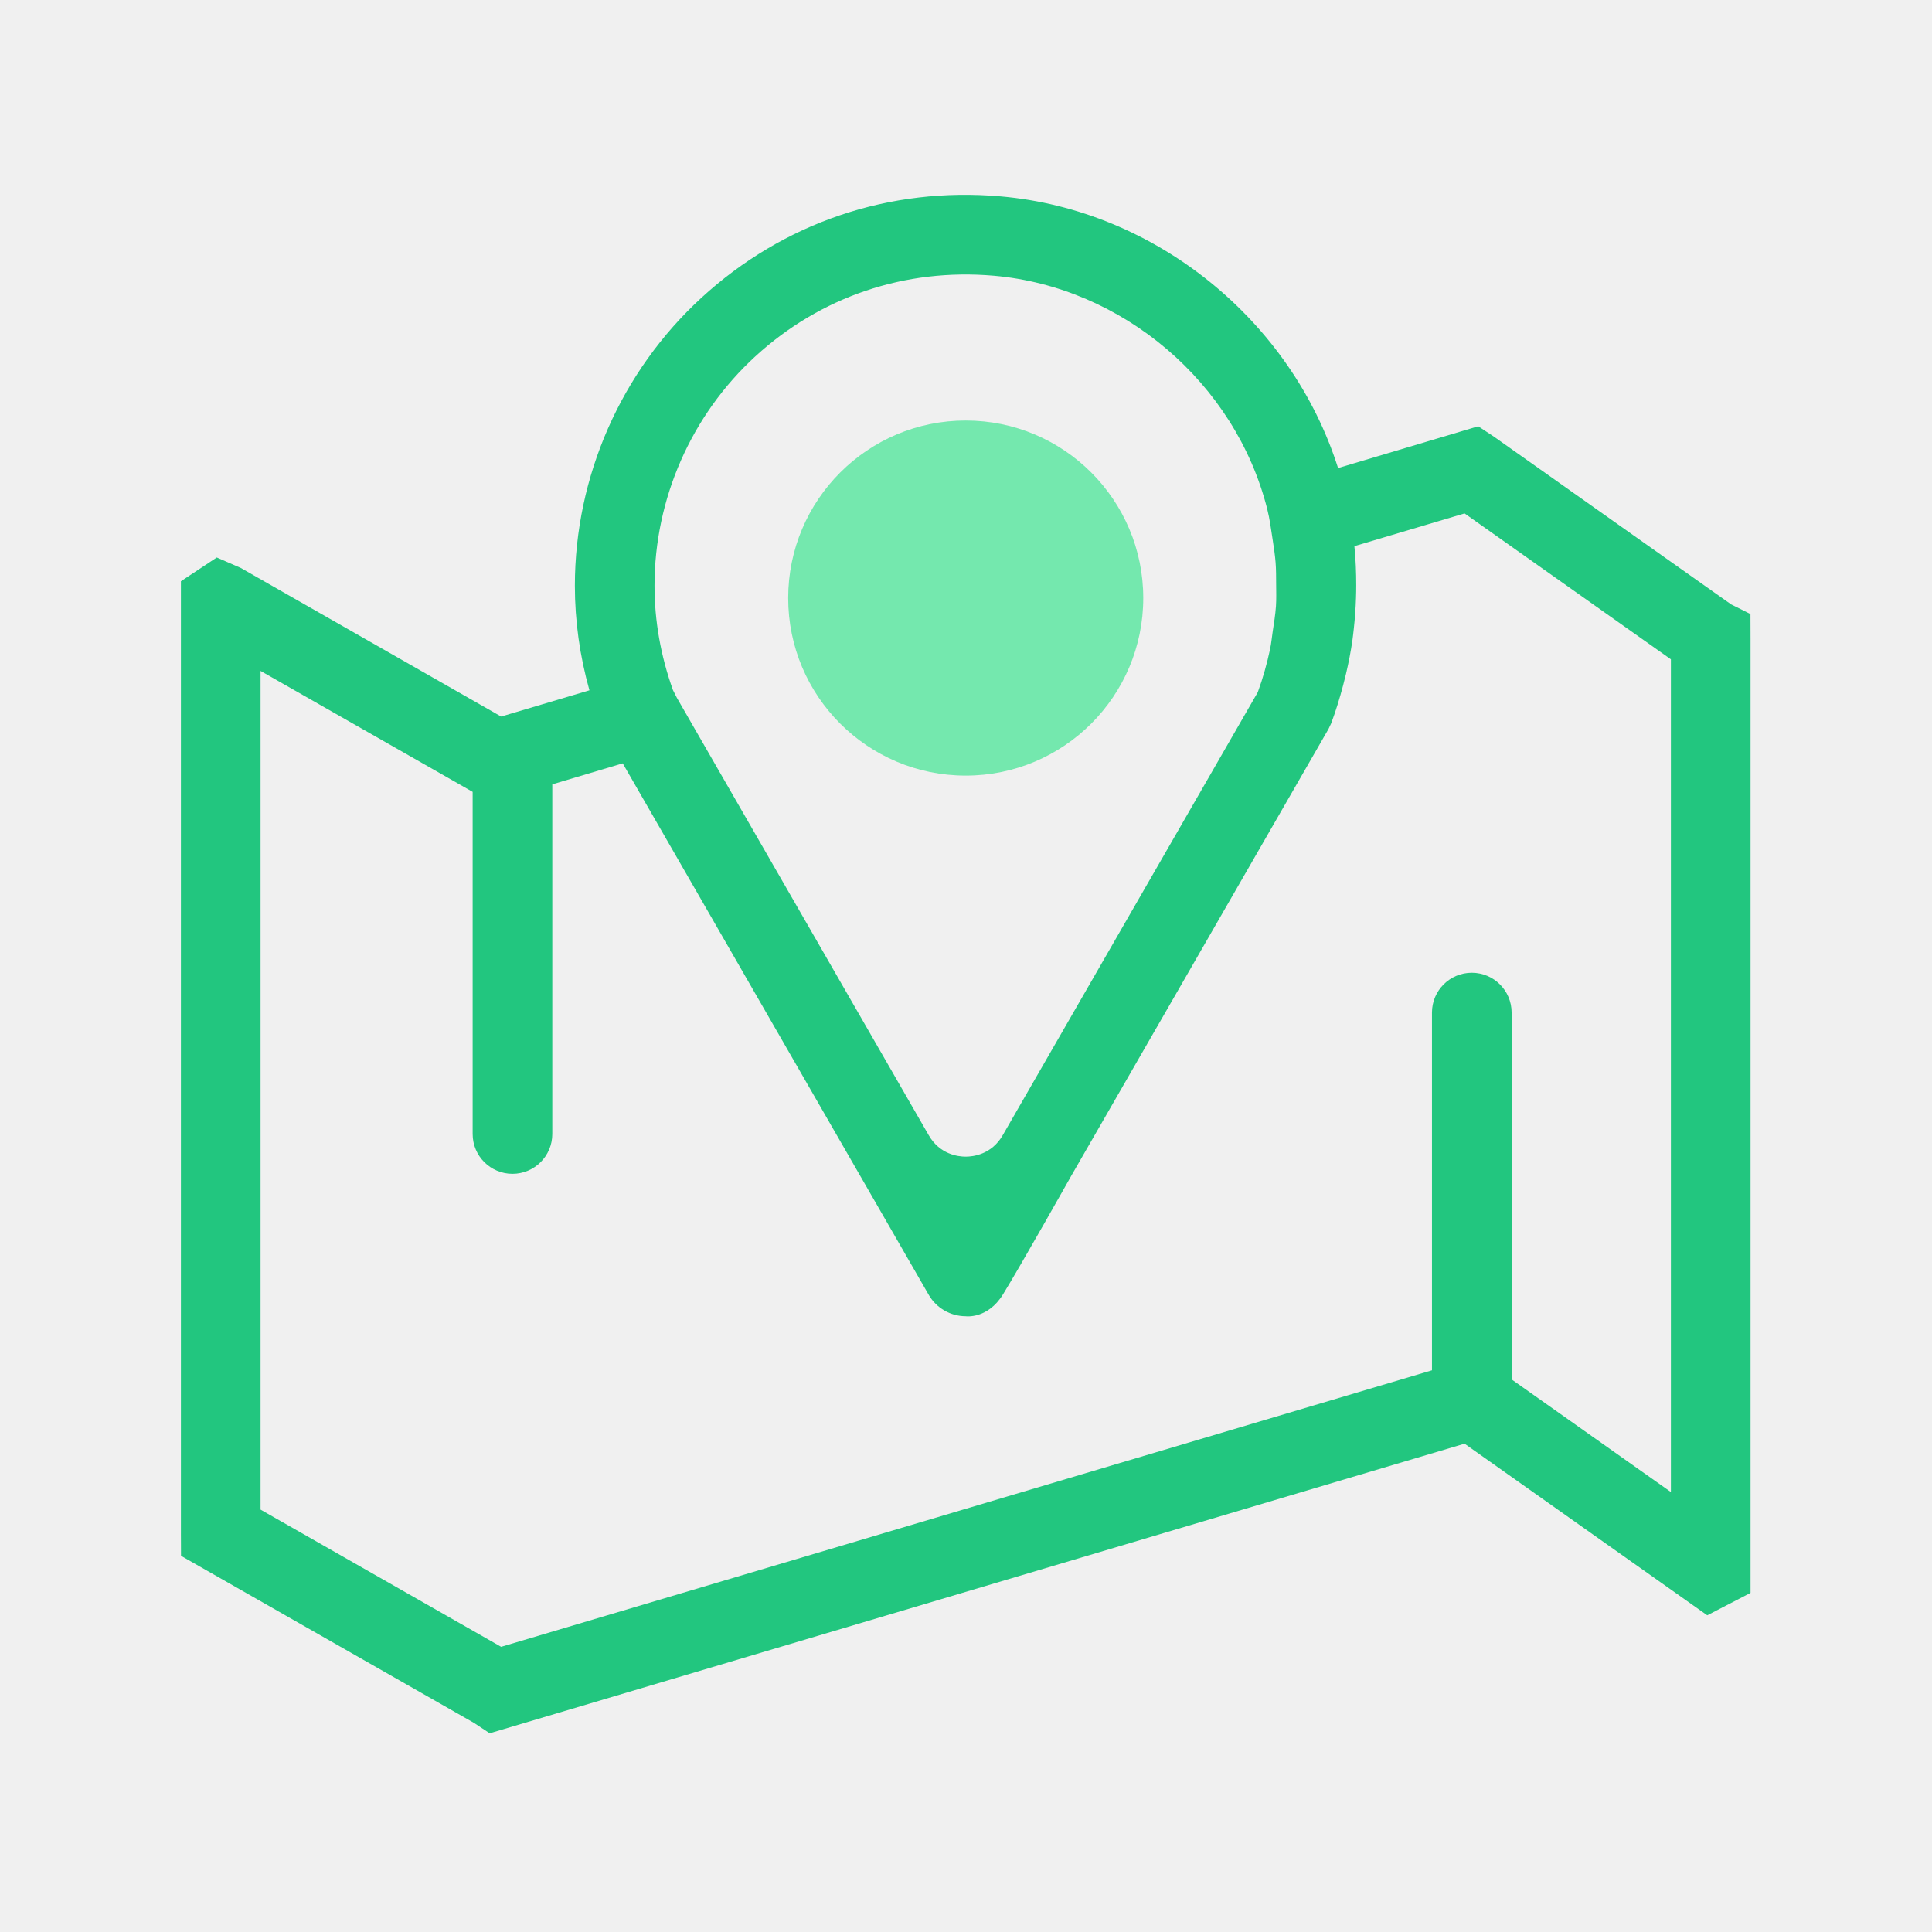
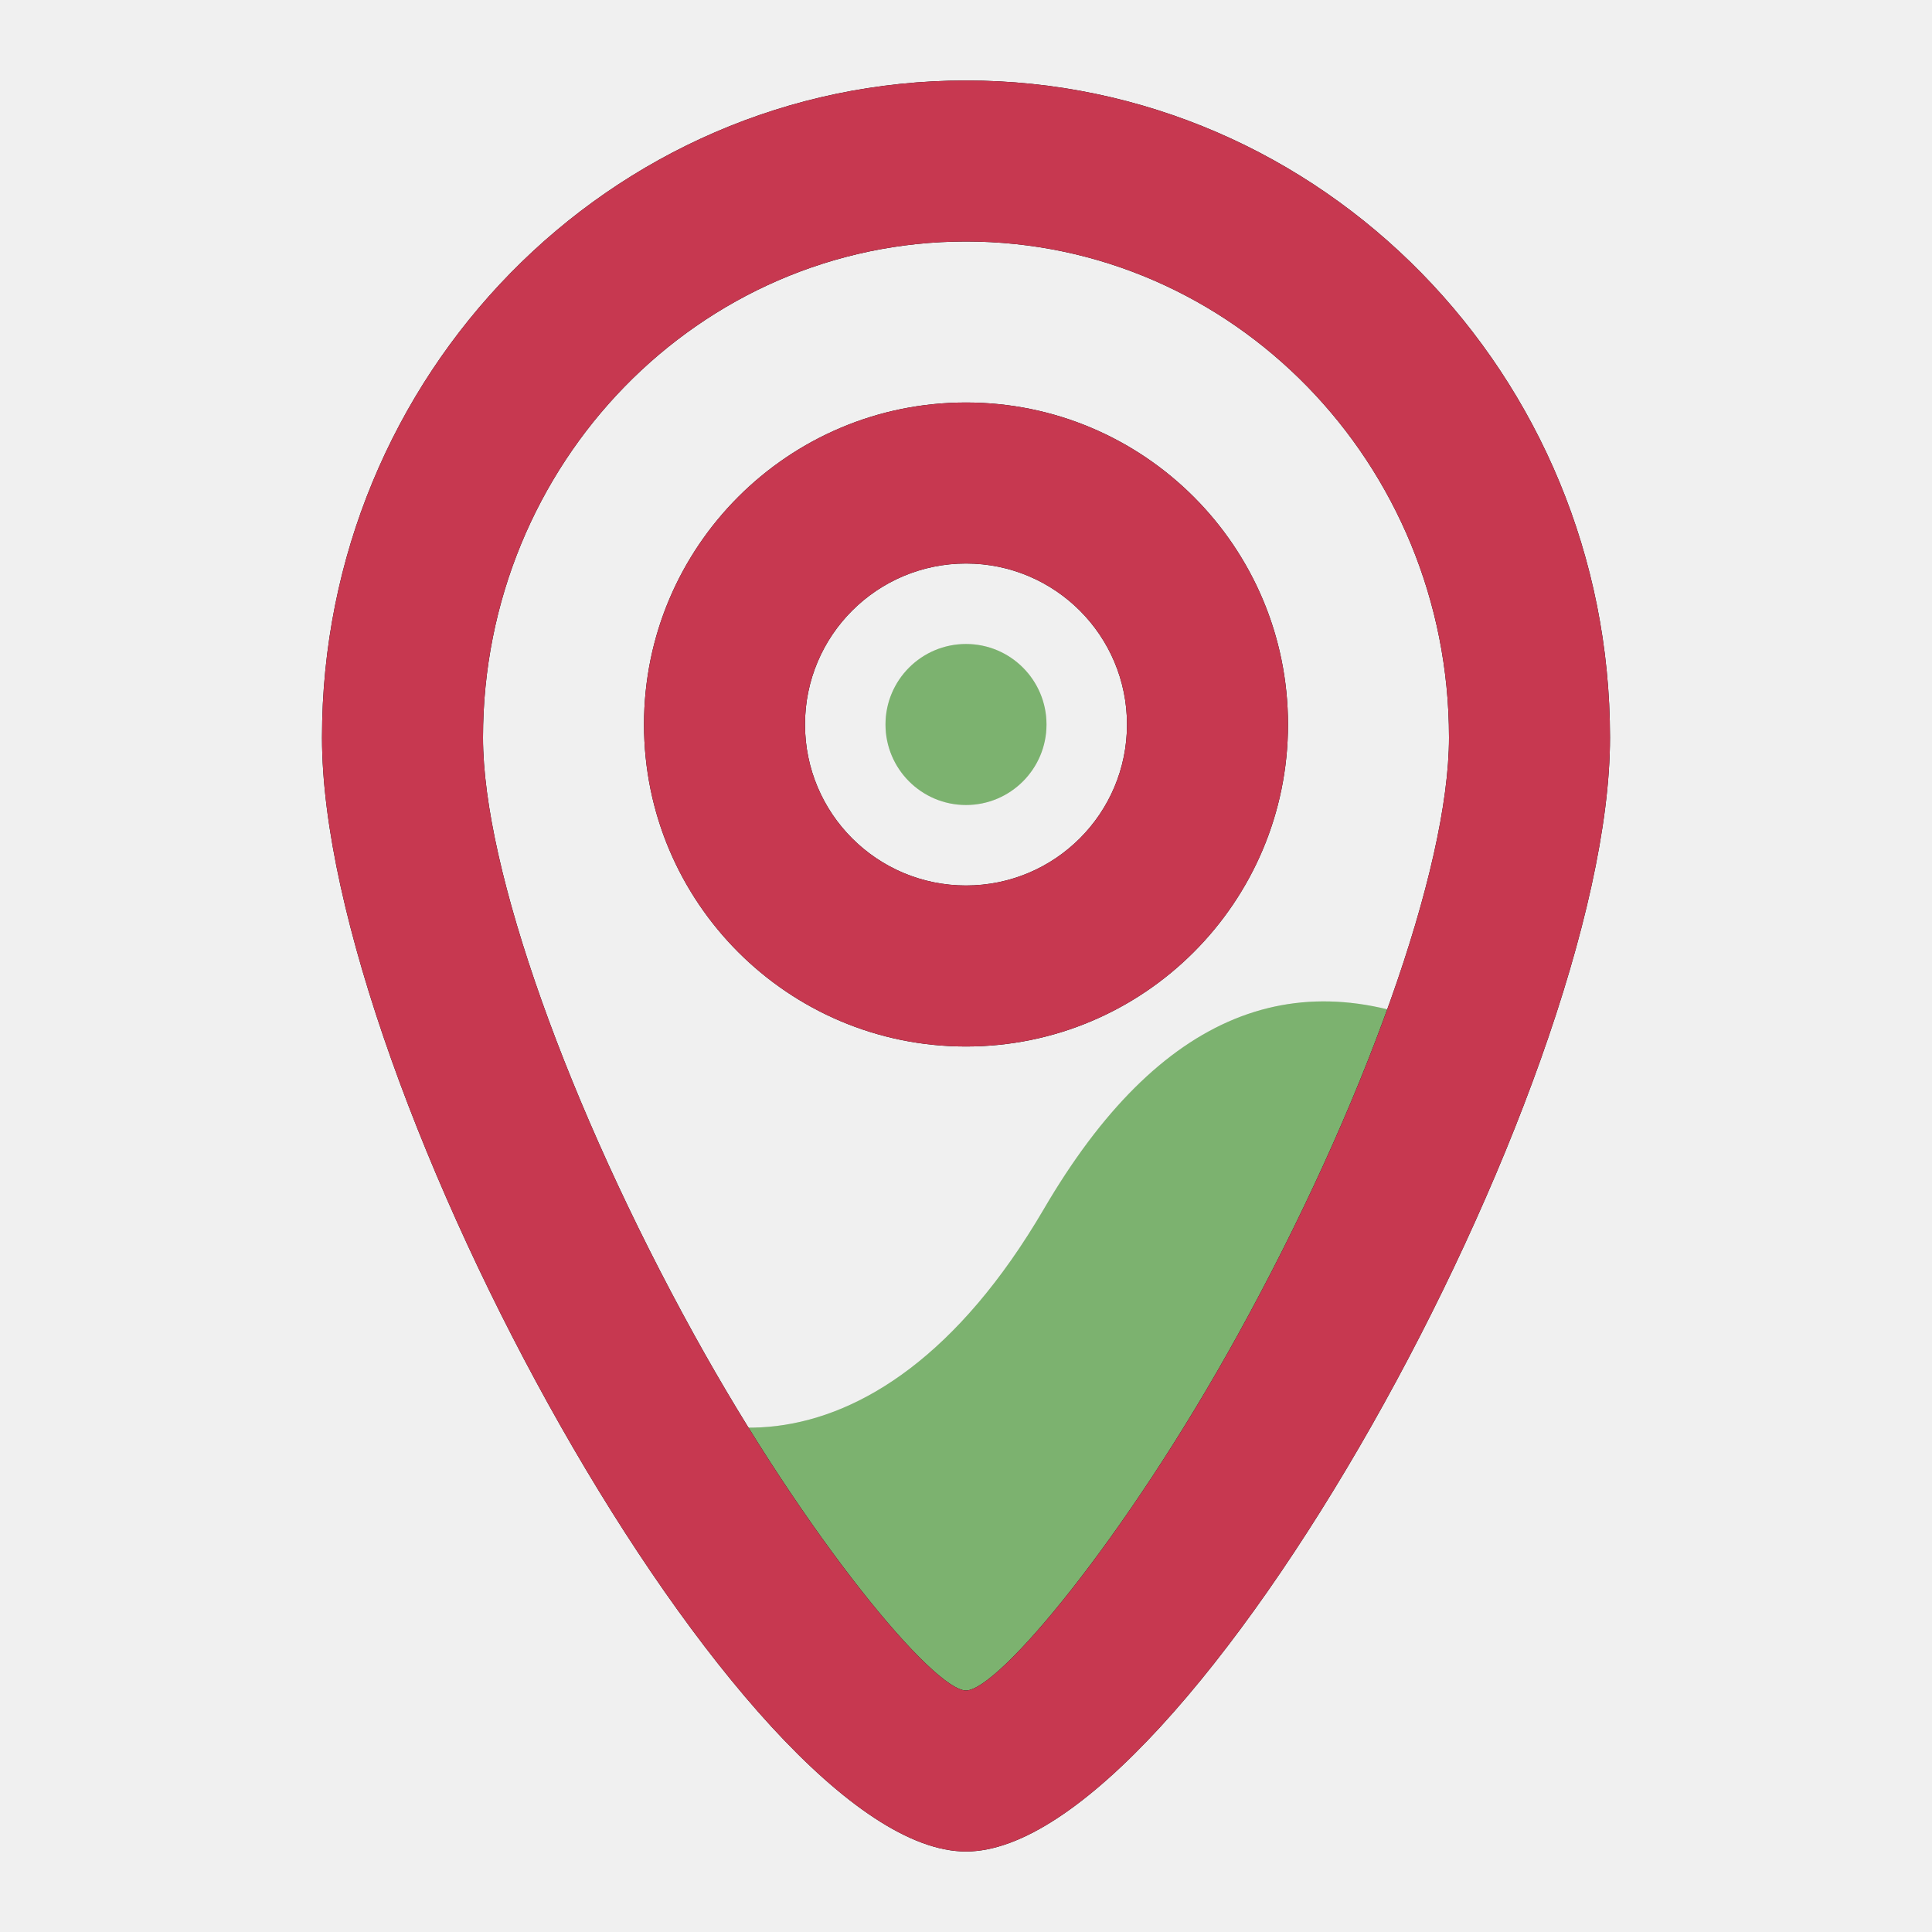
- <svg xmlns="http://www.w3.org/2000/svg" width="800px" height="800px" viewBox="0 0 1024 1024" class="icon" version="1.1">
-   <path d="M927.779 325.453l-10.234-5.111-125.72-88.898-8.327-5.503-74.29 22.142C684.34 169.773 612.422 111.21 530.297 104.085c-58.876-5.163-115.126 13.943-158.421 53.641-42.697 39.151-67.183 94.813-67.183 152.71 0 18.681 2.606 37.257 7.719 55.443l-46.799 13.903-138.004-78.766-12.707-5.534-19.015 12.594v504.189l0.051 12.346 155.288 88.558 8.317 5.503 516.711-153.494 128.616 90.959 22.951-11.882V338.584l-0.042-13.13zM400.403 188.83c34.473-31.597 79.323-46.757 126.246-42.697 68.41 5.947 128.018 56.723 144.971 123.504 1.374 5.41 2.057 10.811 2.887 16.212 0.63 4.107 1.269 8.214 1.587 12.309 0.293 3.796 0.268 7.576 0.291 11.36 0.03 3.915 0.155 7.836-0.101 11.732-0.305 4.515-1.041 9.003-1.731 13.494-0.473 3.111-0.729 6.241-1.386 9.333-1.636 7.635-3.745 15.235-6.503 22.774L536.574 592.809l-5.126 8.904c-5.883 10.219-15.662 11.332-19.599 11.332-3.927 0-13.707-1.113-19.591-11.336L358.766 369.873l-2.094-4.132c-6.457-18.04-9.767-36.629-9.767-55.303 0-46.097 19.498-90.422 53.497-121.608z m485.206 601.98l-84.424-59.691V536.681c0-11.656-9.45-21.106-21.106-21.106s-21.106 9.45-21.106 21.106V726.286L265.613 872.844l-127.514-72.717V355.597l112.415 64.109v181.334c0 11.656 9.45 21.106 21.106 21.106s21.106-9.45 21.106-21.106V415.72l37.328-11.129 124.177 215.676 1.441 2.506 0.013 0.018 36.582 63.537c4.03 6.967 11.532 11.306 19.591 11.306 0 0 11.571 1.652 19.716-11.547 9.586-15.533 36.43-63.273 36.43-63.273 0.009-0.015 0.022-0.025 0.031-0.04l136.098-236.394 1.463-3.092c0.02-0.055 0.032-0.114 0.053-0.169 2.453-6.53 4.443-13.162 6.218-19.831a209.118 209.118 0 0 0 1.561-6.207c1.369-5.867 2.531-11.765 3.38-17.702 0.301-2.097 0.515-4.201 0.749-6.303a205.135 205.135 0 0 0 1.153-16.218c0.066-2.195 0.123-4.39 0.118-6.591-0.001-6.907-0.265-13.816-0.965-20.716-0.003-0.026-0.001-0.051-0.004-0.078l58.392-17.355 109.354 77.334v441.356z" fill="#22C67F" />
-   <path d="M511.853 316.986m-94.098 0a94.098 94.098 0 1 0 188.196 0 94.098 94.098 0 1 0-188.196 0Z" fill="#74E8AE" />
+ <svg xmlns="http://www.w3.org/2000/svg" xmlns:xlink="http://www.w3.org/1999/xlink" width="800px" height="800px" viewBox="0 0 24 24">
+   <defs>
+     <path id="marker-a" d="M5,2 C4.448,2 4,1.552 4,1 C4,0.448 4.448,0 5,0 C5.552,0 6,0.448 6,1 C6,1.552 5.552,2 5,2 Z M11.166,4.887 C11.527,4.888 11.04,6.09 9.705,8.495 C8.369,10.9 6.801,12.848 5,14.337 C3.48,13.135 1.89,11.268 0.231,8.736 C1.164,9.986 3.835,10.667 5.969,7.016 C7.392,4.583 9.125,3.873 11.166,4.887 Z" />
+     <path id="marker-c" d="M8,22 C5.236,22 0,12.516 0,8.162 C0,3.659 3.577,0 8,0 C12.423,0 16,3.659 16,8.162 C16,12.516 10.764,22 8,22 Z M8,20 C8.399,20 9.974,18.122 11.377,15.581 C12.936,12.757 14,9.799 14,8.162 C14,4.754 11.309,2 8,2 C4.691,2 2,4.754 2,8.162 C2,9.799 3.064,12.757 4.623,15.581 C6.026,18.122 7.601,20 8,20 Z M8,12 C5.791,12 4,10.209 4,8 C4,5.791 5.791,4 8,4 C10.209,4 12,5.791 12,8 C12,10.209 10.209,12 8,12 Z M8,10 C9.105,10 10,9.105 10,8 C10,6.895 9.105,6 8,6 C6.895,6 6,6.895 6,8 C6,9.105 6.895,10 8,10 Z" />
+   </defs>
+   <g fill="none" fill-rule="evenodd" transform="translate(4 1)">
+     <g transform="translate(3 7)">
+       <mask id="marker-b" fill="#ffffff">
+         <use xlink:href="#marker-a" />
+       </mask>
+       <use fill="#D8D8D8" xlink:href="#marker-a" />
+       <g fill="#7cb26f" mask="url(#marker-b)">
+         <rect width="24" height="24" transform="translate(-7 -8)" />
+       </g>
+     </g>
+     <mask id="marker-d" fill="#ffffff">
+       <use xlink:href="#marker-c" />
+     </mask>
+     <use fill="#000000" fill-rule="nonzero" xlink:href="#marker-c" />
+     <g fill="#c73850" mask="url(#marker-d)">
+       <rect width="24" height="24" transform="translate(-4 -1)" />
+     </g>
+   </g>
</svg>
